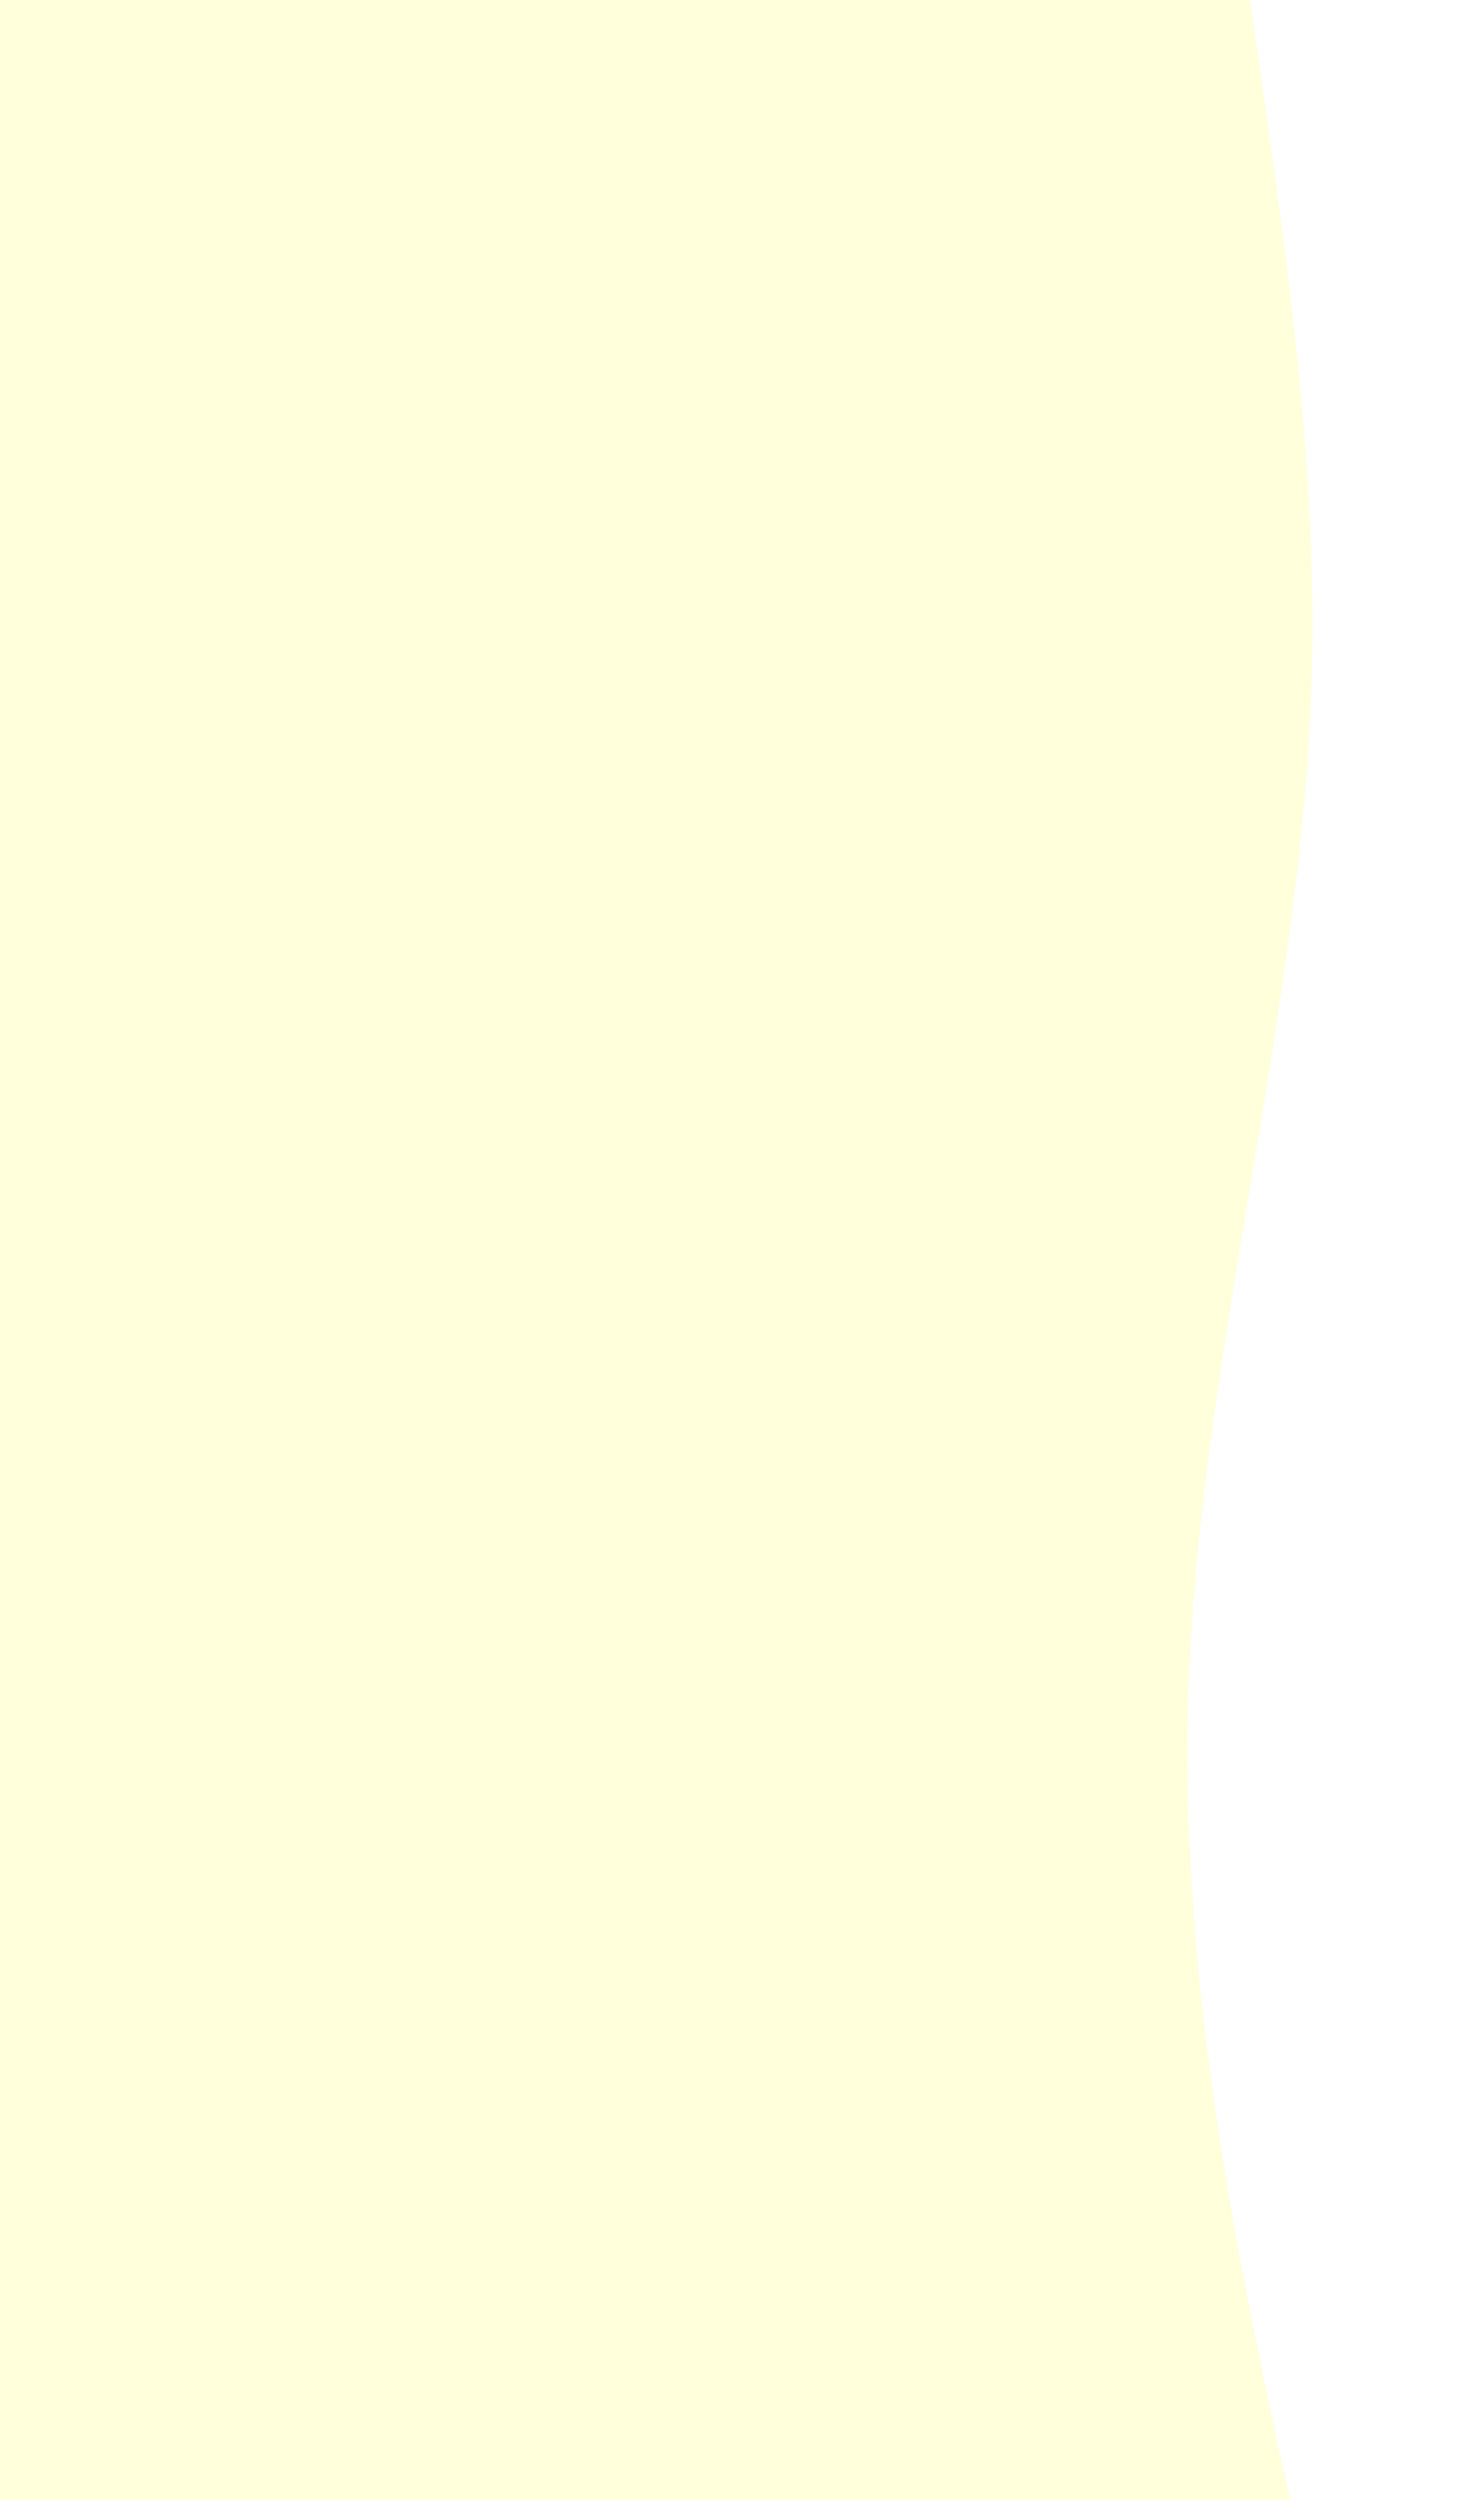
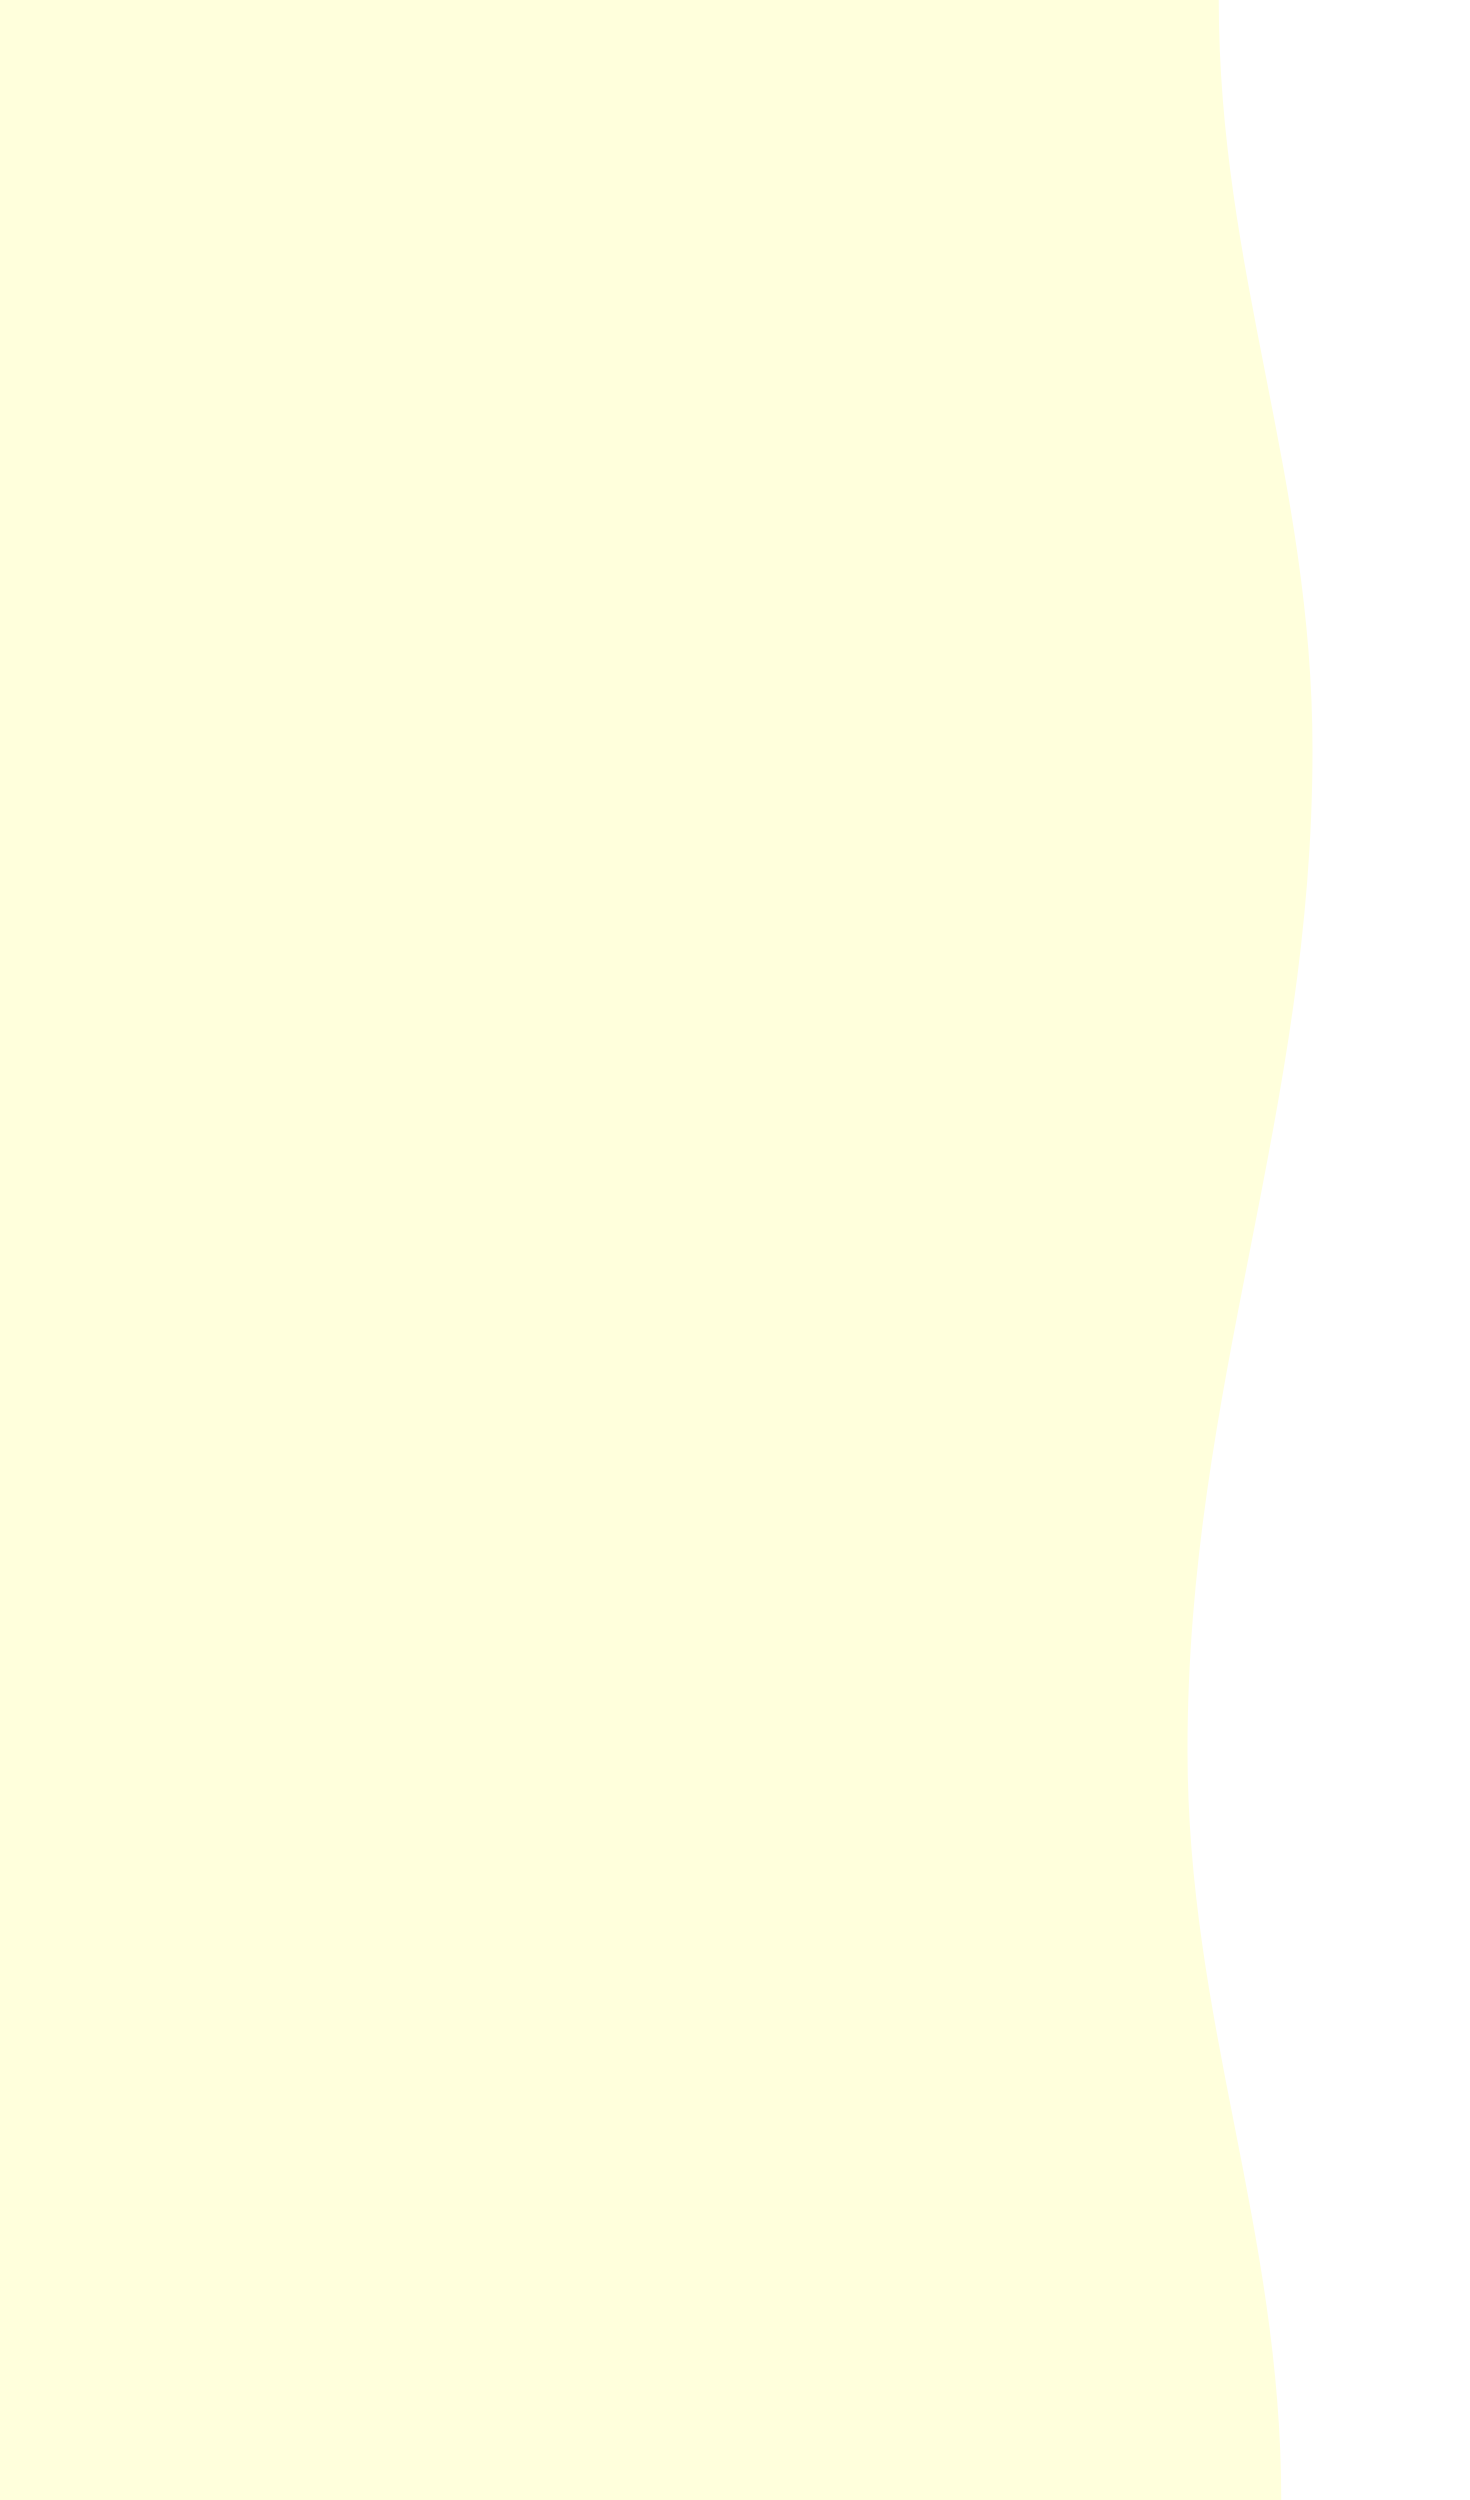
<svg xmlns="http://www.w3.org/2000/svg" preserveAspectRatio="none" width="588" height="1000" viewBox="0 0 588 1000" fill="none">
-   <path id="edge" d="M0 0H500C511.8 83 525 167 525 250C525 400 475 550 475 700C475 800 493.4 900 516.1 1000H0Z" fill="#FFFFDC" />
+   <path id="edge" d="M0 0H487.5C487.5 109.02 525 190.98 525 300C525 445.36 475 554.64 475 700C475 809.02 512.5 890.98 512.5 1000H0Z" fill="#FFFFDC" />
</svg>
